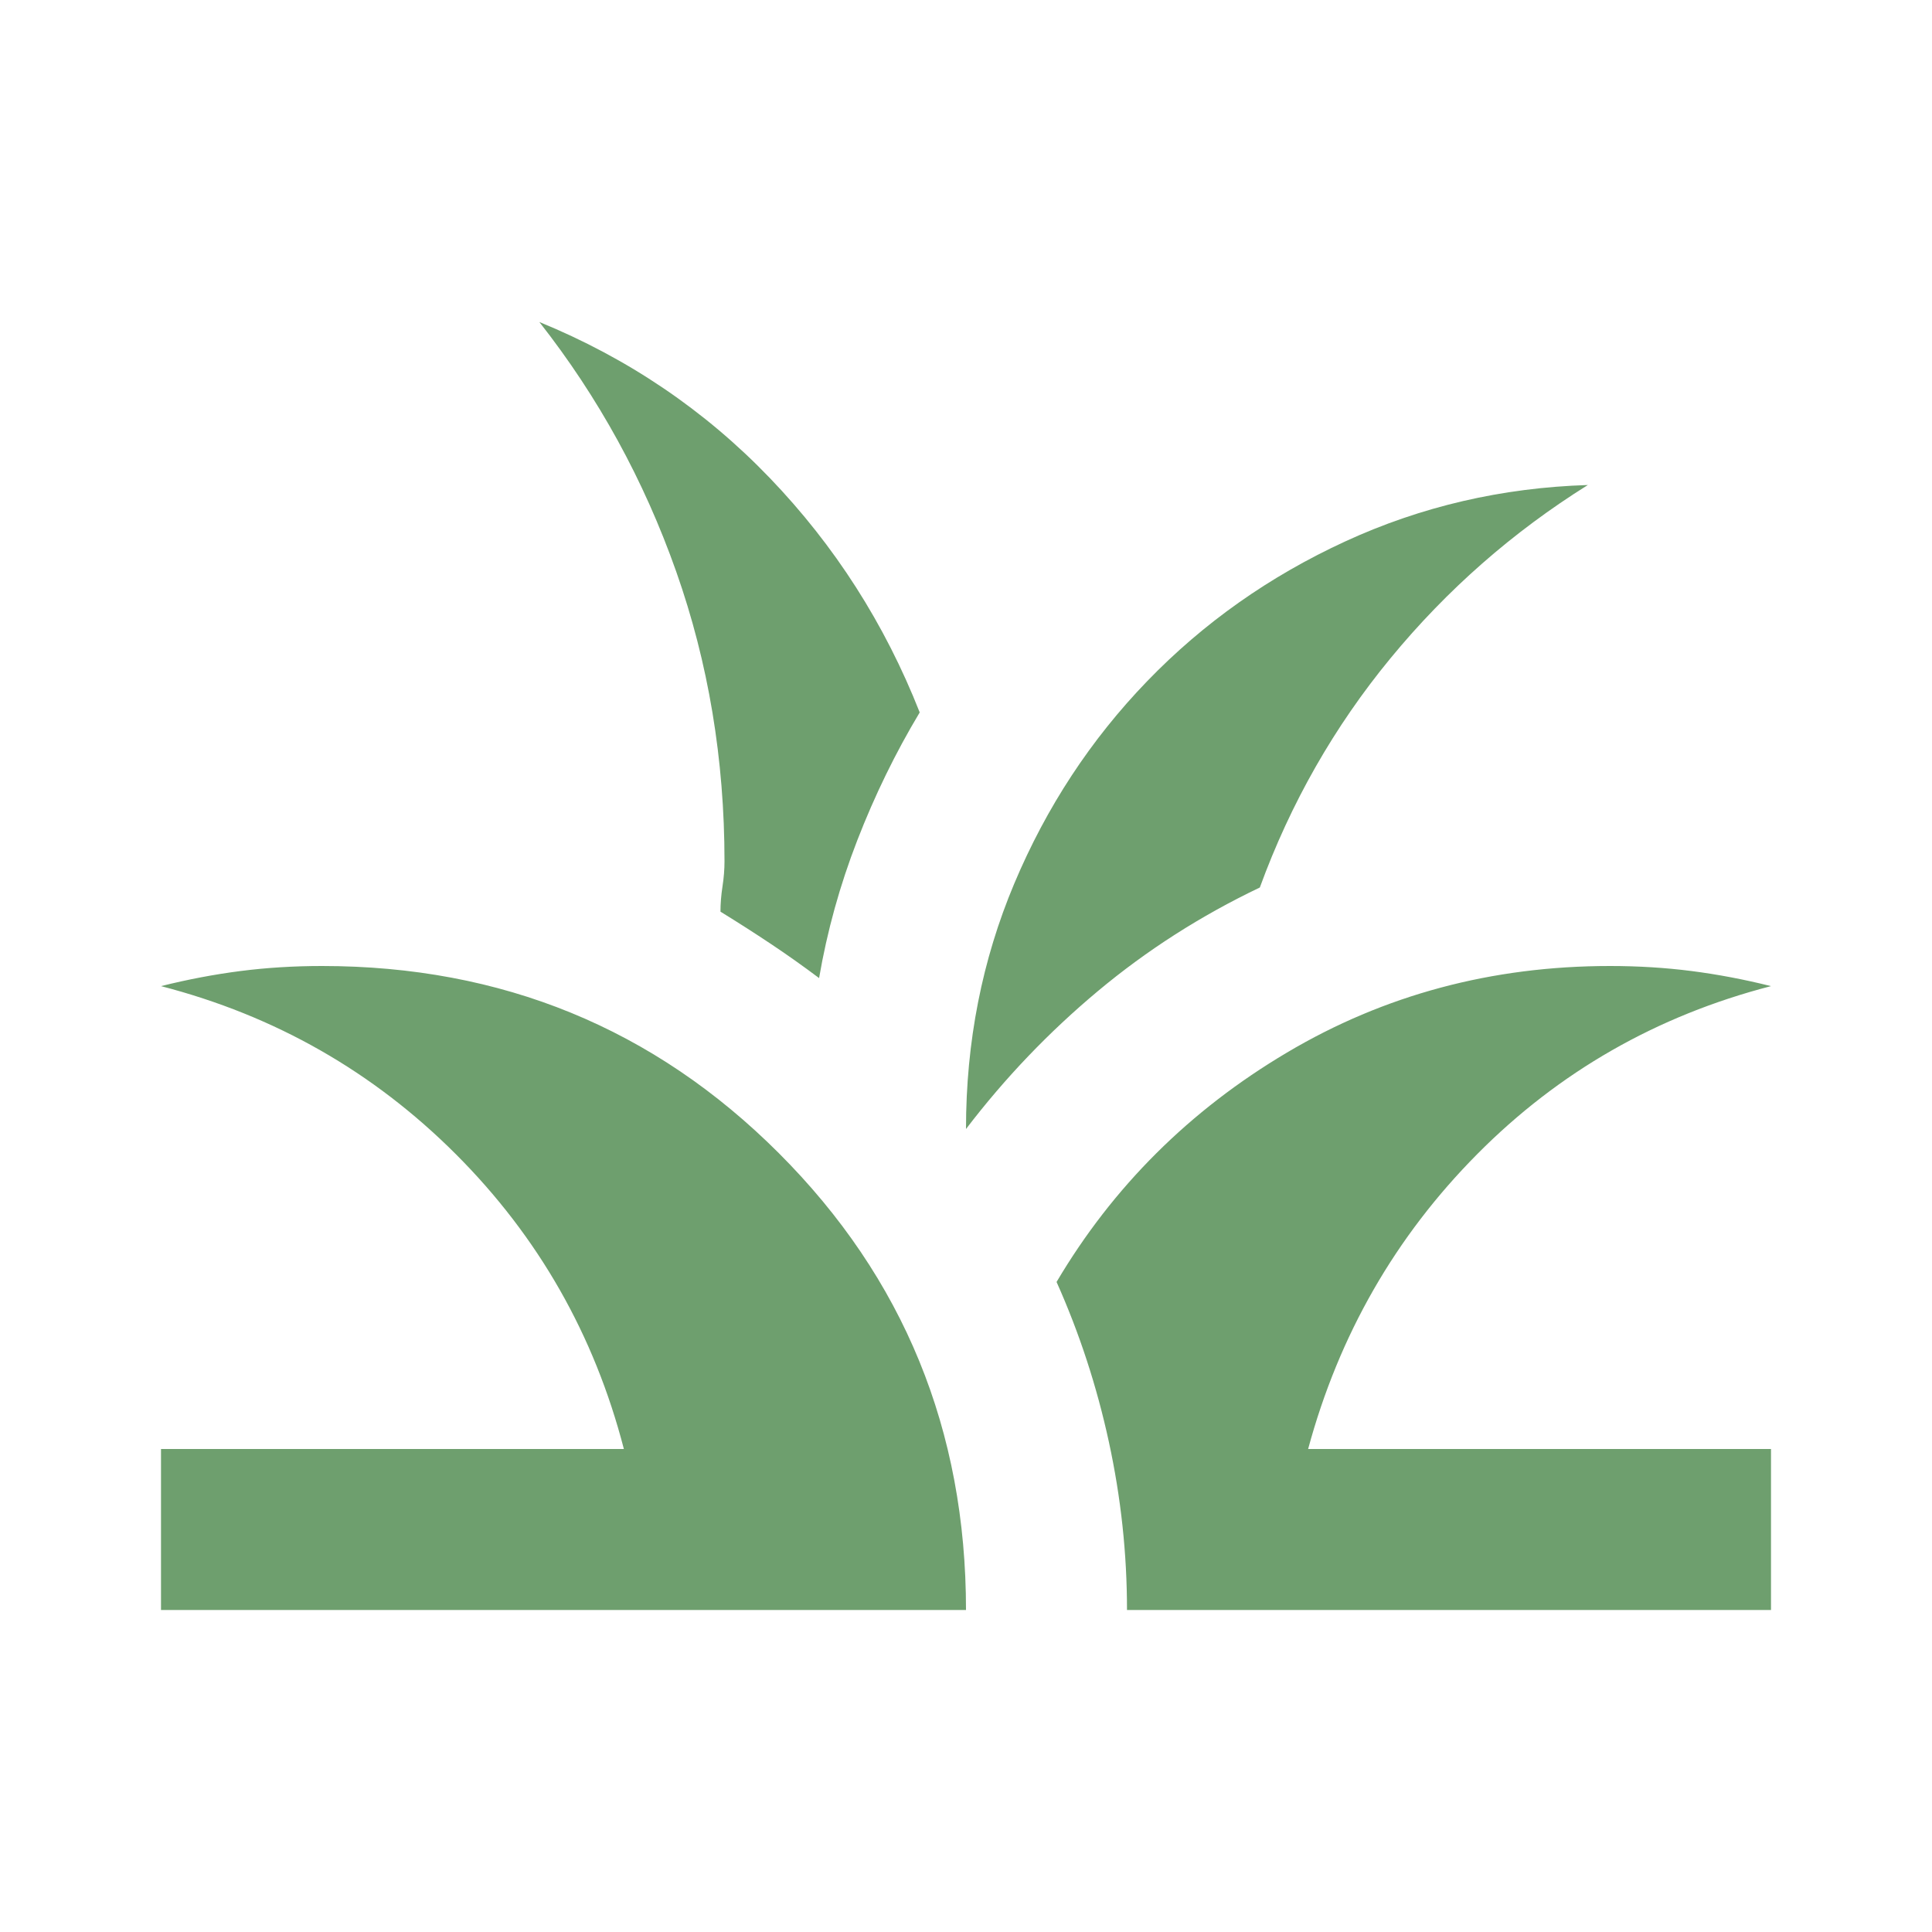
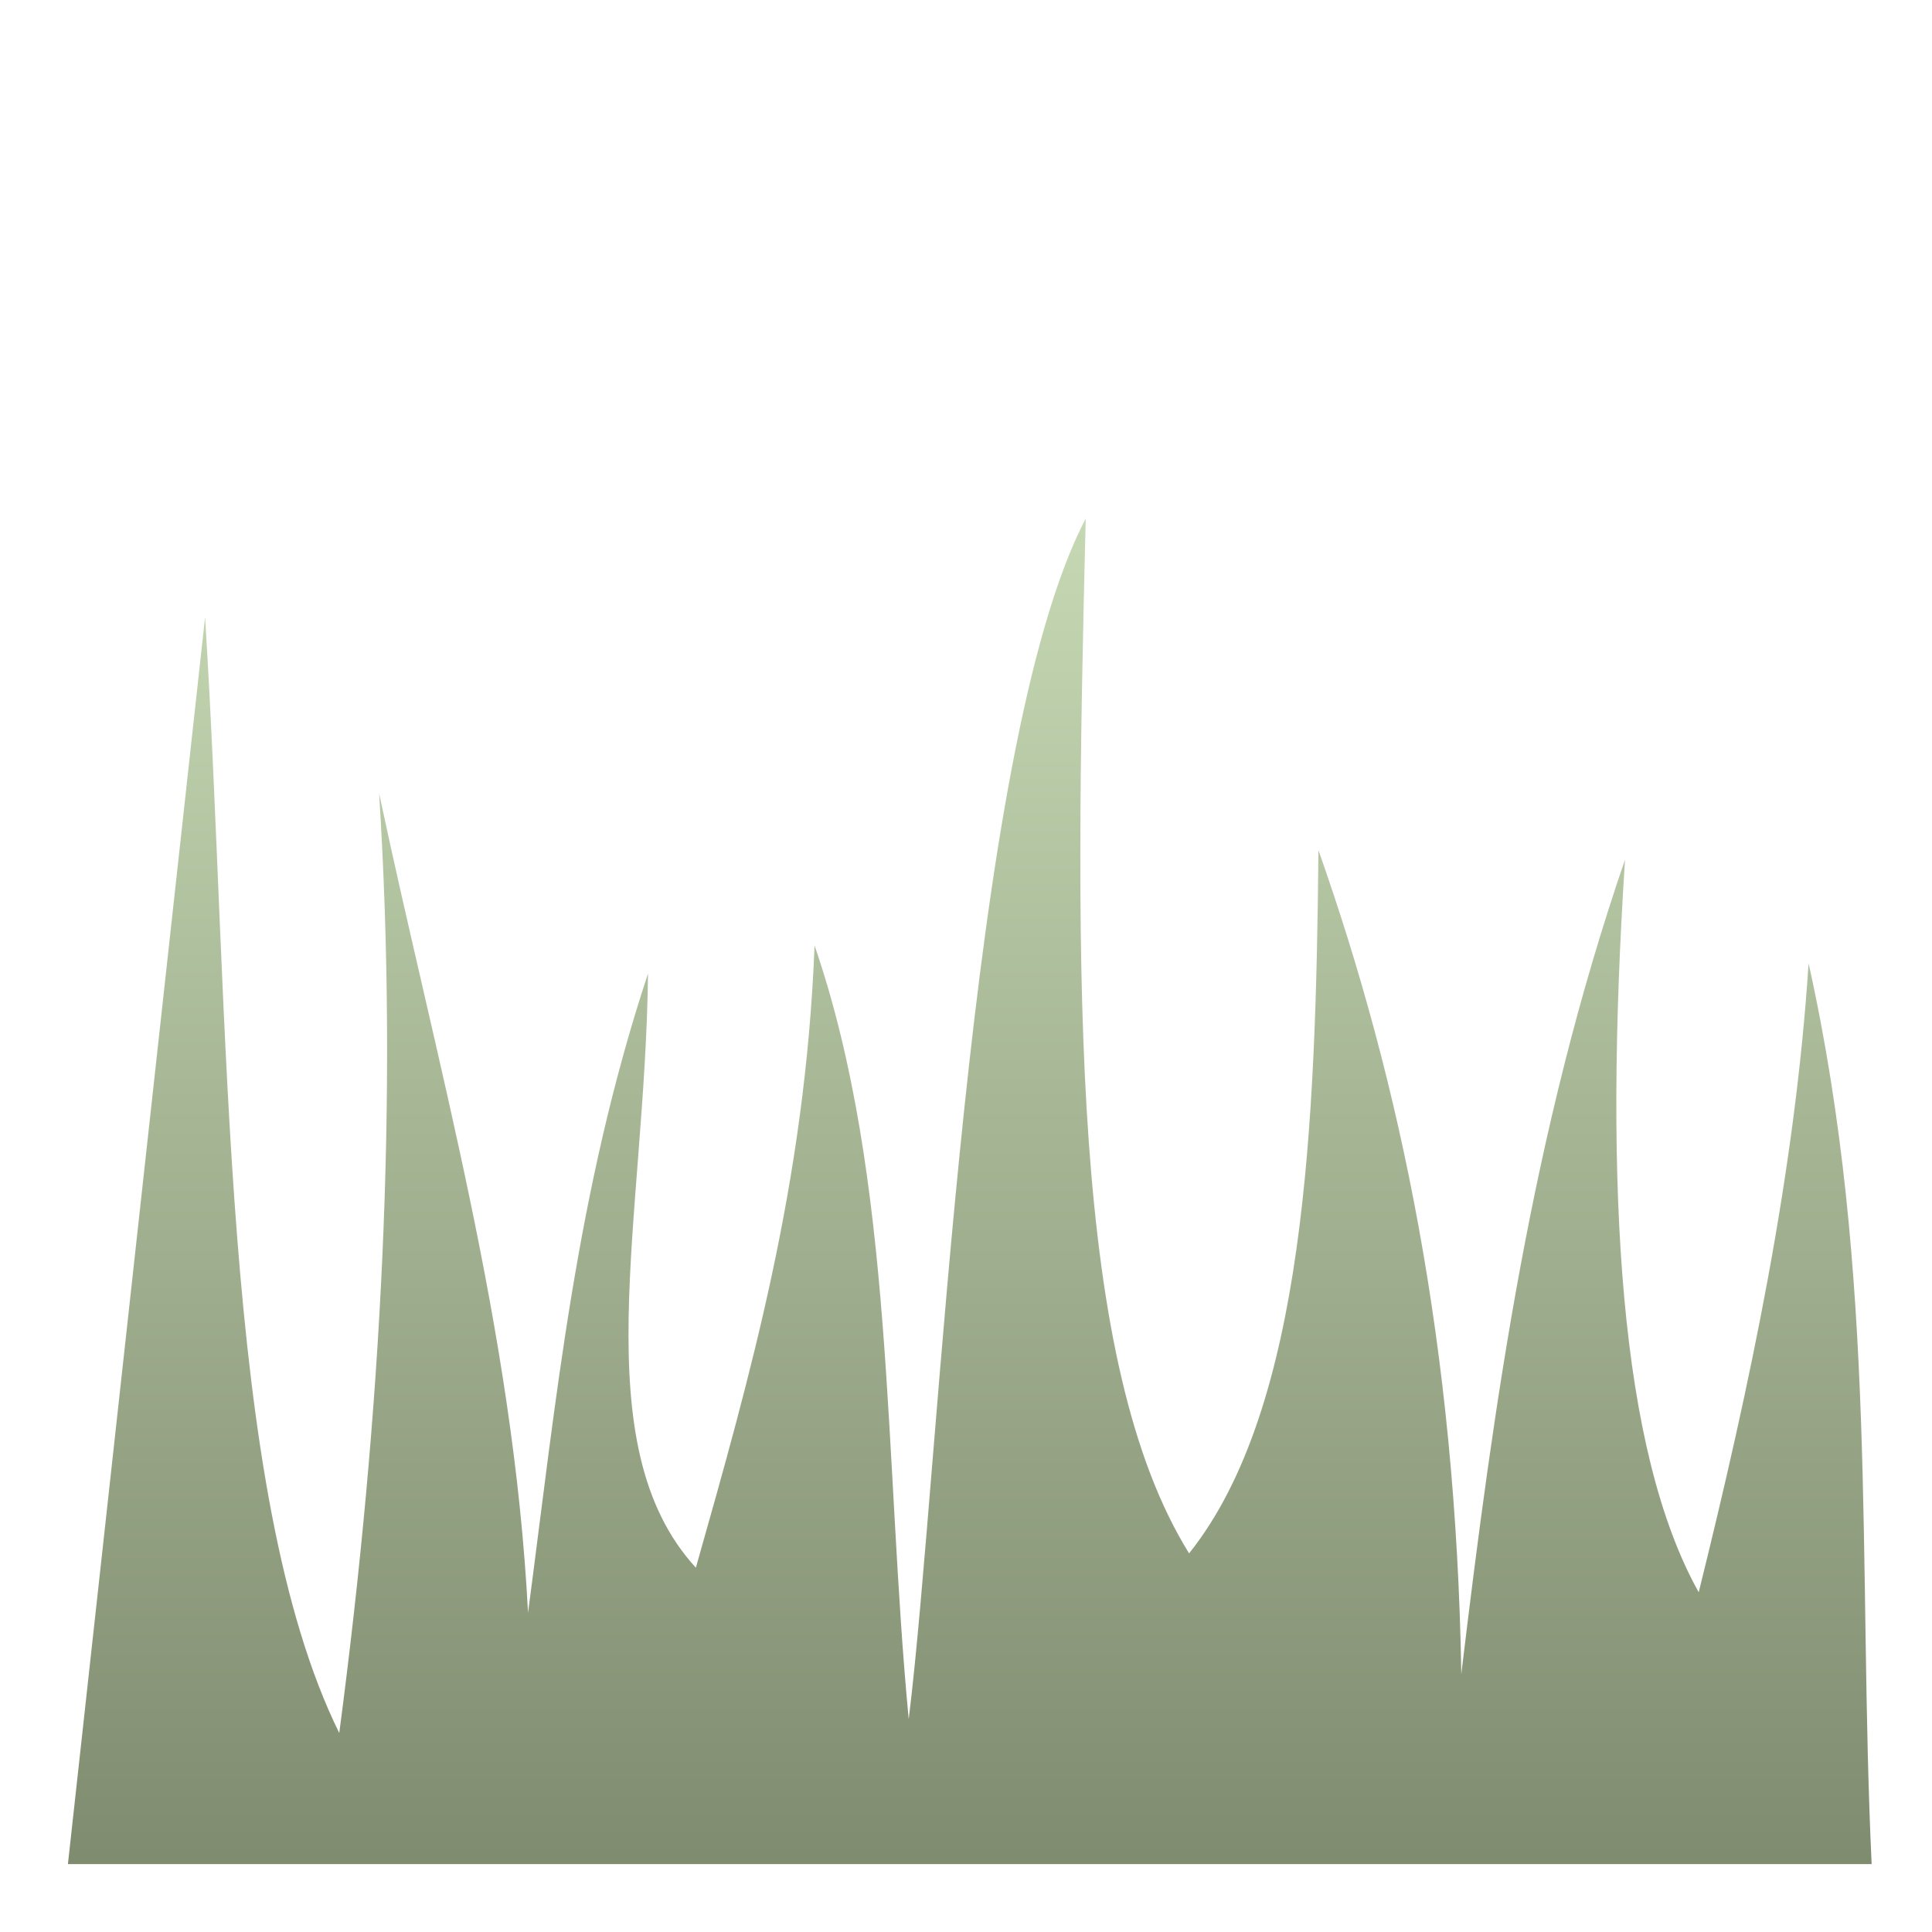
- <svg xmlns="http://www.w3.org/2000/svg" height="24" viewBox="0 -960 960 960" width="24" version="1.1" id="svg142">
-   <defs id="defs146" />
-   <path d="M80-160v-80h230q-22-85-83.5-146.5T80-470q20-5 39.5-7.5T160-480q134 0 227 93t93 227H80Zm480 0q0-42-9-83.5T525-323q42-71 114.5-114T800-480q21 0 40.5 2.5T880-470q-85 22-146 83.5T650-240h230v80H560Zm-80-239q0-65 24-122t66-100.5q42-43.5 98.5-69.5T789-719q-56 35-98 86t-65 114q-44 21-80.5 51.5T480-399Zm-73-75q-12-9-24-17t-25-16q0-6 1-12.5t1-12.5q0-76-24-144t-68-124q66 27 114.5 77.5T457-606q-18 30-31 63.5T407-474Z" id="path140" style="fill:#6e9f6e;fill-opacity:1" />
+ <svg xmlns="http://www.w3.org/2000/svg" style="height: 100px; width: 100px;" viewBox="0 0 512 512">
+   <defs>
+     <filter id="shadow-2" height="300%" width="300%" x="-100%" y="-100%">
+       <feFlood flood-color="rgba(255, 255, 255, 1)" result="flood" />
+       <feComposite in="flood" in2="SourceGraphic" operator="atop" result="composite" />
+       <feGaussianBlur in="composite" stdDeviation="15" result="blur" />
+       <feOffset dx="0" dy="0" result="offset" />
+       <feComposite in="SourceGraphic" in2="offset" operator="over" />
+     </filter>
+     <linearGradient x1="0" x2="0" y1="0" y2="1" id="delapouite-grass-gradient-1">
+       <stop offset="0%" stop-color="#c5d8b3" stop-opacity="1" />
+       <stop offset="100%" stop-color="#808c70" stop-opacity="1" />
+     </linearGradient>
+     <linearGradient x1="0" x2="1" y1="1" y2="0" id="delapouite-grass-gradient-2">
+       <stop offset="0%" stop-color="#475a34" stop-opacity="1" />
+       <stop offset="100%" stop-color="#9eb686" stop-opacity="1" />
+     </linearGradient>
+   </defs>
+   <g class="" style="" transform="translate(0,0)">
+     <path d="M18 494l36.35-330.4c6.728 107.62 4.086 231.82 35.556 295.67 11.205-84.926 15.707-168.18 10.562-249.01 15.225 71.69 35.543 141.68 39.468 217.14 7.395-55.935 12.667-111.52 31.798-169.41-.76 65.19-17.16 124.9 12.677 157.47 14.433-51.01 28.992-101.9 31.46-164.88 21.27 61.862 18.342 135.82 24.948 205.02 8.417-68.06 15.28-257.84 46.907-318.17-3.11 124.98-3.862 223.94 27.398 274.23 30.897-38.673 33.566-114.44 34.28-186.34 21.812 61.75 36.457 132.1 37.857 218.34 8.626-71.955 18.667-143.91 43.39-215.86-5.748 88.29-1.284 156.95 19.525 194.17 13.76-55.55 25.504-111.1 29.12-166.66 18.42 82.78 13 159.59 16.706 238.69z" fill="url(#delapouite-grass-gradient-1)" />
+   </g>
</svg>
